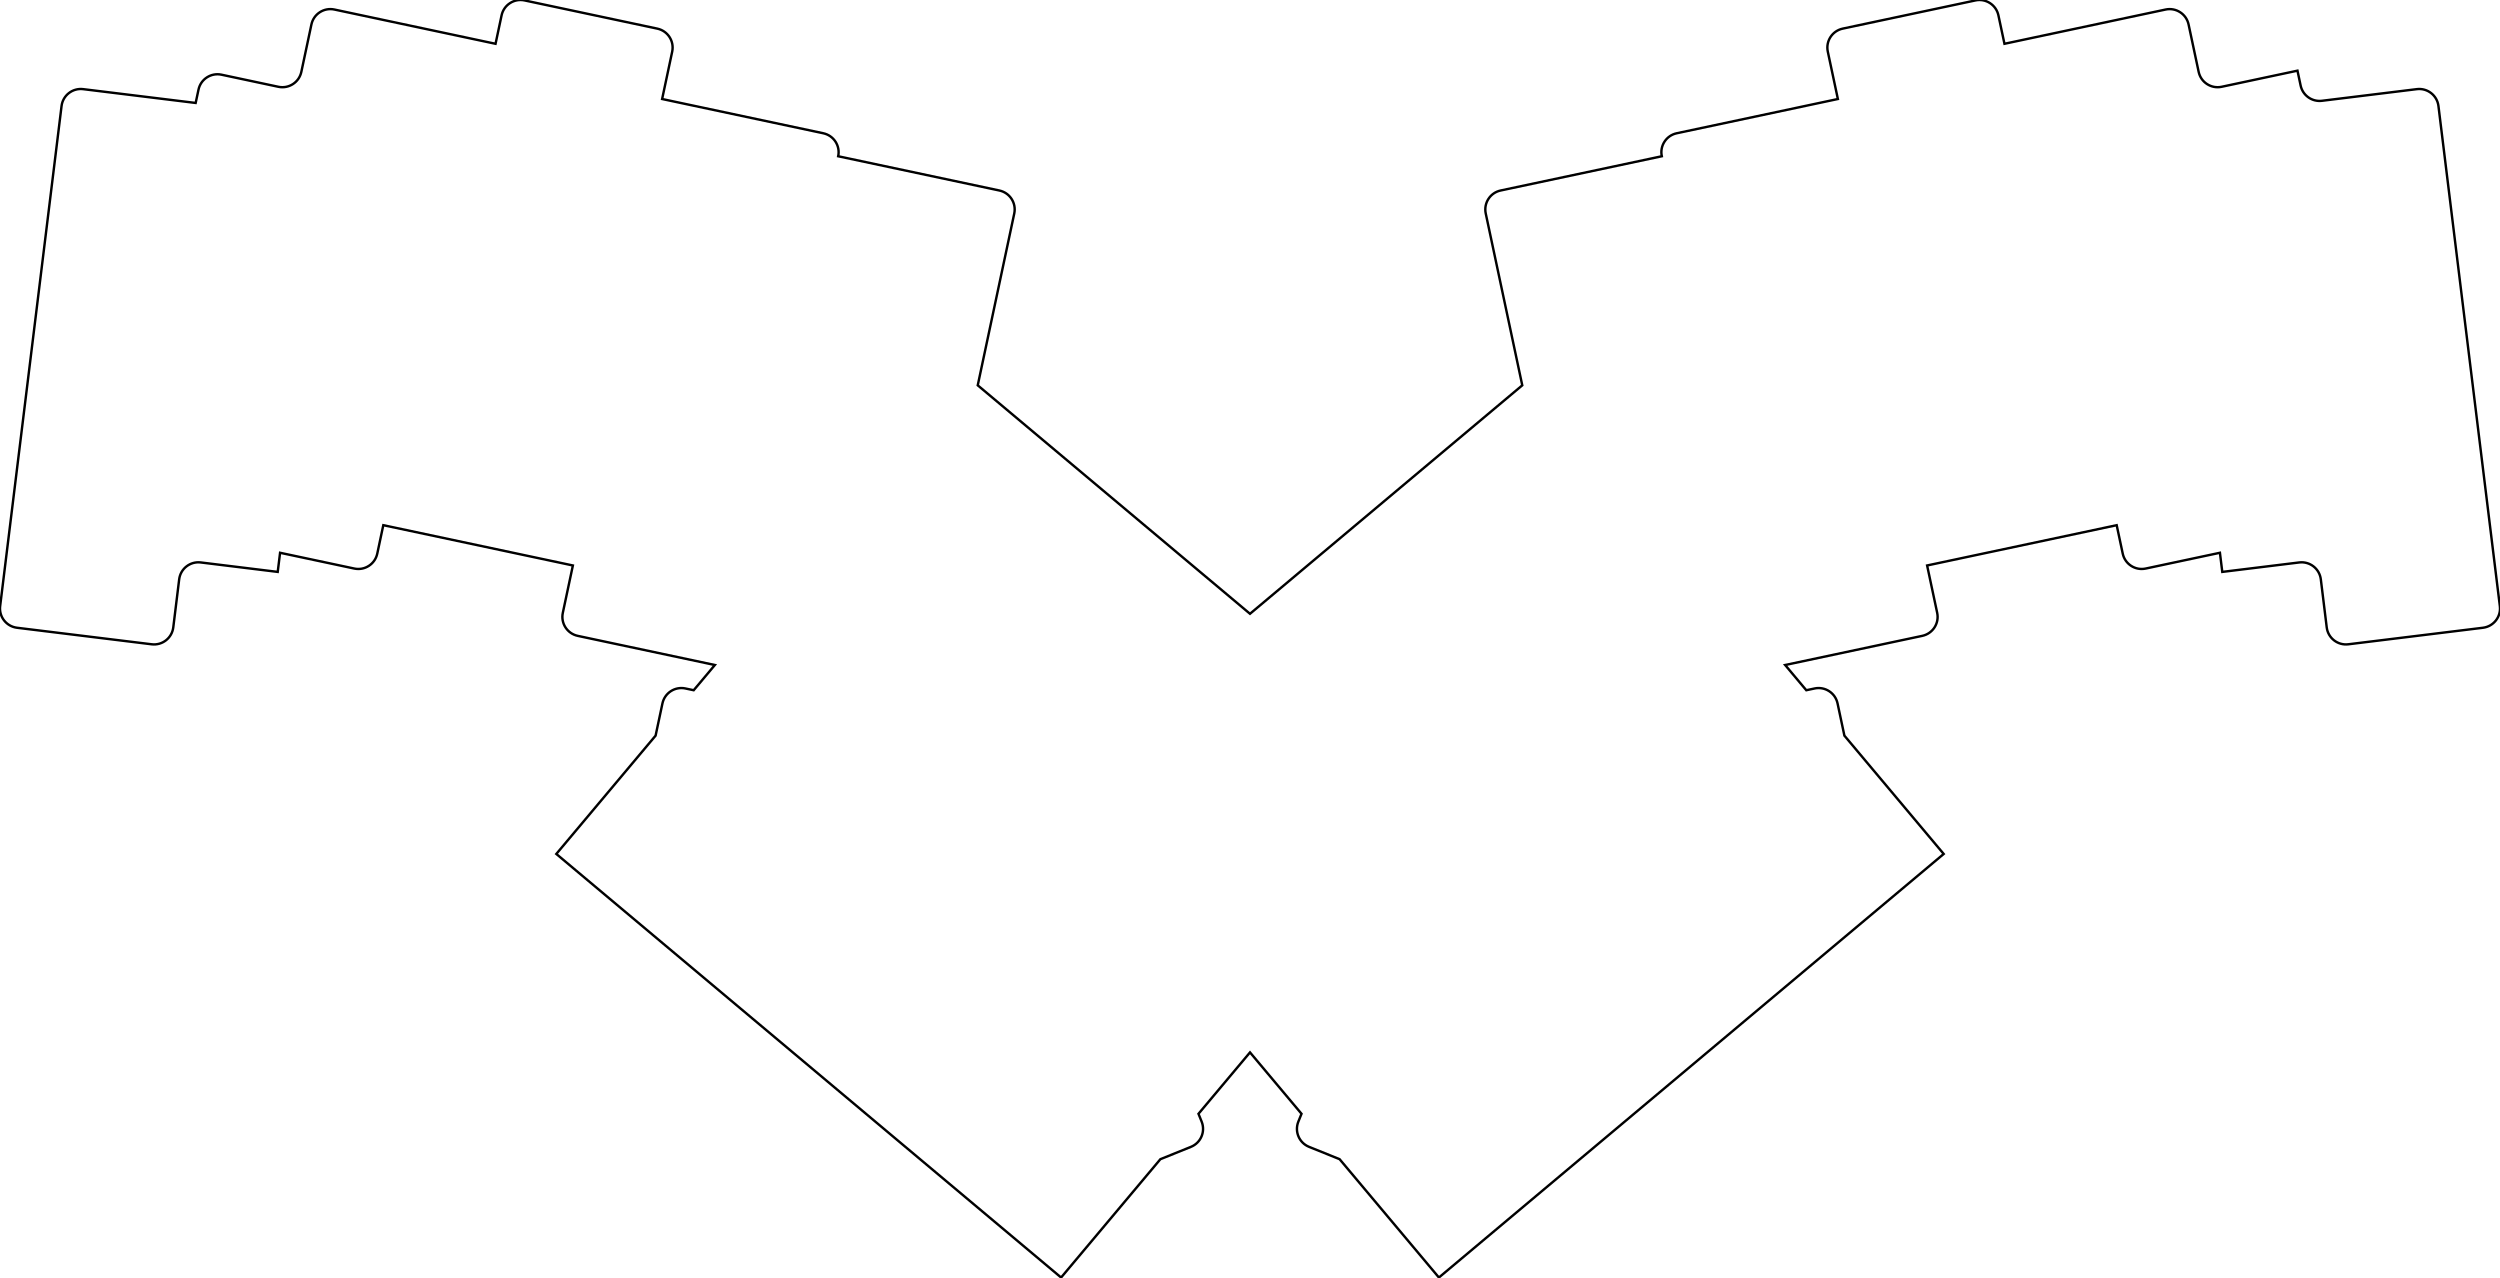
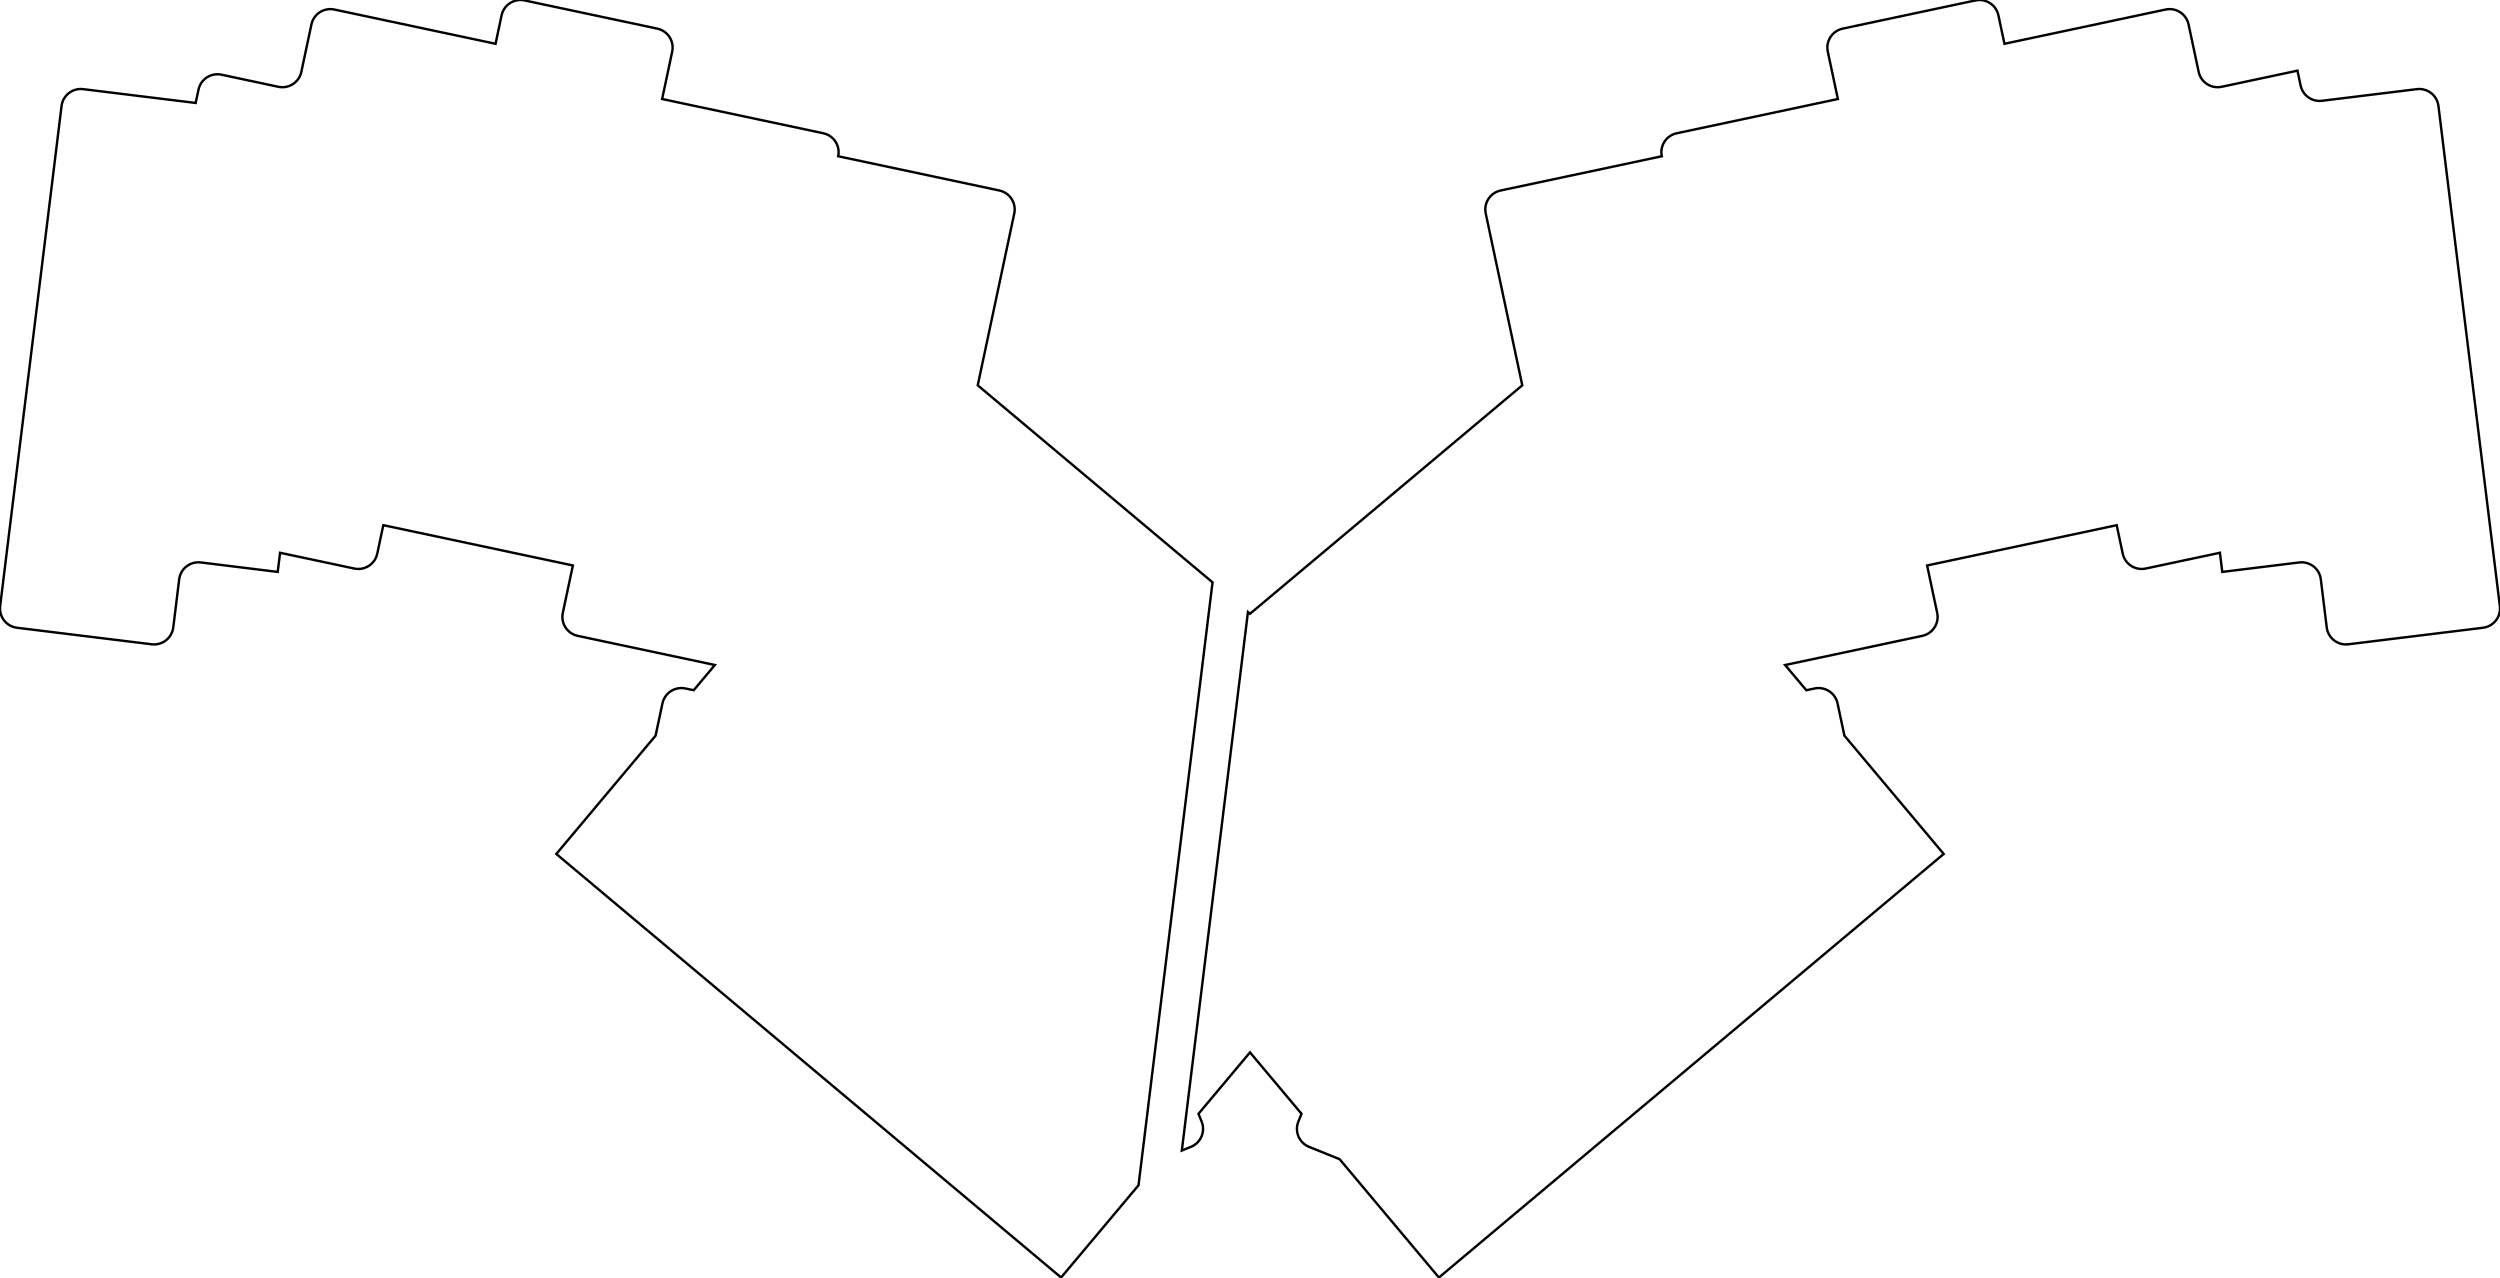
<svg xmlns="http://www.w3.org/2000/svg" width="257.986mm" height="131.833mm" viewBox="0 0 257.986 131.833">
  <g id="svgGroup" stroke-linecap="round" fill-rule="evenodd" font-size="9pt" stroke="#000" stroke-width="0.25mm" fill="none" style="stroke:#000;stroke-width:0.25mm;fill:none">
-     <path d="M 1.756 64.781 L 15.652 66.487 A 2 2 0 0 0 17.881 64.746 L 18.49 59.783 A 2 2 0 0 1 20.719 58.042 L 28.659 59.017 L 28.902 57.043 L 36.56 58.671 A 2 2 0 0 0 38.932 57.131 L 39.555 54.196 L 59.118 58.354 L 58.079 63.245 A 2 2 0 0 0 59.619 65.617 L 73.769 68.625 L 71.585 71.228 L 70.733 71.047 A 2 2 0 0 0 68.361 72.587 L 67.654 75.913 L 57.408 88.123 L 109.499 131.833 L 119.745 119.622 L 122.898 118.349 A 2 2 0 0 0 124.003 115.745 L 123.676 114.937 L 128.993 108.601 L 134.309 114.937 L 133.983 115.745 A 2 2 0 0 0 135.088 118.349 L 138.24 119.622 L 148.487 131.833 L 200.578 88.123 L 190.331 75.913 L 189.625 72.587 A 2 2 0 0 0 187.253 71.047 L 186.4 71.228 L 184.216 68.625 L 198.367 65.617 A 2 2 0 0 0 199.907 63.245 L 198.867 58.354 L 218.43 54.196 L 219.054 57.131 A 2 2 0 0 0 221.426 58.671 L 229.084 57.043 L 229.327 59.017 L 237.267 58.042 A 2 2 0 0 1 239.496 59.783 L 240.105 64.746 A 2 2 0 0 0 242.334 66.487 L 256.23 64.781 A 2 2 0 0 0 257.971 62.552 L 251.634 10.94 A 2 2 0 0 0 249.405 9.199 L 239.613 10.401 A 2 2 0 0 1 237.413 8.832 L 237.086 7.293 L 229.261 8.956 A 2 2 0 0 1 226.889 7.415 L 225.849 2.525 A 2 2 0 0 0 223.477 0.984 L 206.849 4.519 L 206.225 1.584 A 2 2 0 0 0 203.853 0.044 L 190.159 2.954 A 2 2 0 0 0 188.618 5.327 L 189.658 10.217 L 173.029 13.752 A 2 2 0 0 0 171.489 16.124 L 154.86 19.658 A 2 2 0 0 0 153.32 22.031 L 154.775 28.878 L 157.089 39.763 L 128.993 63.339 L 100.897 39.763 L 103.21 28.878 L 104.666 22.031 A 2 2 0 0 0 103.125 19.658 L 86.497 16.124 A 2 2 0 0 0 84.956 13.752 L 68.328 10.217 L 69.367 5.327 A 2 2 0 0 0 67.827 2.954 L 54.133 0.044 A 2 2 0 0 0 51.761 1.584 L 51.137 4.519 L 34.509 0.984 A 2 2 0 0 0 32.136 2.525 L 31.097 7.415 A 2 2 0 0 1 28.725 8.956 L 22.856 7.708 A 2 2 0 0 0 20.484 9.249 L 20.191 10.624 L 8.581 9.199 A 2 2 0 0 0 6.352 10.94 L 0.015 62.552 A 2 2 0 0 0 1.756 64.781 Z" vector-effect="non-scaling-stroke" />
+     <path d="M 121.958 118.728 L 122.898 118.349 A 2 2 0 0 0 124.003 115.745 L 123.676 114.937 L 128.993 108.601 L 134.309 114.937 L 133.983 115.745 A 2 2 0 0 0 135.088 118.349 L 138.24 119.622 L 148.487 131.833 L 200.578 88.123 L 190.331 75.913 L 189.625 72.587 A 2 2 0 0 0 187.253 71.047 L 186.4 71.228 L 184.216 68.625 L 198.367 65.617 A 2 2 0 0 0 199.907 63.245 L 198.867 58.354 L 218.43 54.196 L 219.054 57.131 A 2 2 0 0 0 221.426 58.671 L 229.084 57.043 L 229.327 59.017 L 237.267 58.042 A 2 2 0 0 1 239.496 59.783 L 240.105 64.746 A 2 2 0 0 0 242.334 66.487 L 256.23 64.781 A 2 2 0 0 0 257.971 62.552 L 251.634 10.94 A 2 2 0 0 0 249.405 9.199 L 239.613 10.401 A 2 2 0 0 1 237.413 8.832 L 237.086 7.293 L 229.261 8.956 A 2 2 0 0 1 226.889 7.415 L 225.849 2.525 A 2 2 0 0 0 223.477 0.984 L 206.849 4.519 L 206.225 1.584 A 2 2 0 0 0 203.853 0.044 L 190.159 2.954 A 2 2 0 0 0 188.618 5.327 L 189.658 10.217 L 173.029 13.752 A 2 2 0 0 0 171.489 16.124 L 154.86 19.658 A 2 2 0 0 0 153.32 22.031 L 154.775 28.878 L 157.089 39.763 L 128.993 63.339 L 128.781 63.161 L 121.958 118.728 Z M 1.756 64.781 L 15.652 66.487 A 2 2 0 0 0 17.881 64.746 L 18.49 59.783 A 2 2 0 0 1 20.719 58.042 L 28.659 59.017 L 28.902 57.043 L 36.56 58.671 A 2 2 0 0 0 38.932 57.131 L 39.555 54.196 L 59.118 58.354 L 58.079 63.245 A 2 2 0 0 0 59.619 65.617 L 73.769 68.625 L 71.585 71.228 L 70.733 71.047 A 2 2 0 0 0 68.361 72.587 L 67.654 75.913 L 57.408 88.123 L 109.499 131.833 L 117.488 122.313 L 125.127 60.095 L 100.897 39.763 L 103.21 28.878 L 104.666 22.031 A 2 2 0 0 0 103.125 19.658 L 86.497 16.124 A 2 2 0 0 0 84.956 13.752 L 68.328 10.217 L 69.367 5.327 A 2 2 0 0 0 67.827 2.954 L 54.133 0.044 A 2 2 0 0 0 51.761 1.584 L 51.137 4.519 L 34.509 0.984 A 2 2 0 0 0 32.136 2.525 L 31.097 7.415 A 2 2 0 0 1 28.725 8.956 L 22.856 7.708 A 2 2 0 0 0 20.484 9.249 L 20.191 10.624 L 8.581 9.199 A 2 2 0 0 0 6.352 10.94 L 0.015 62.552 A 2 2 0 0 0 1.756 64.781 Z" vector-effect="non-scaling-stroke" />
  </g>
</svg>
